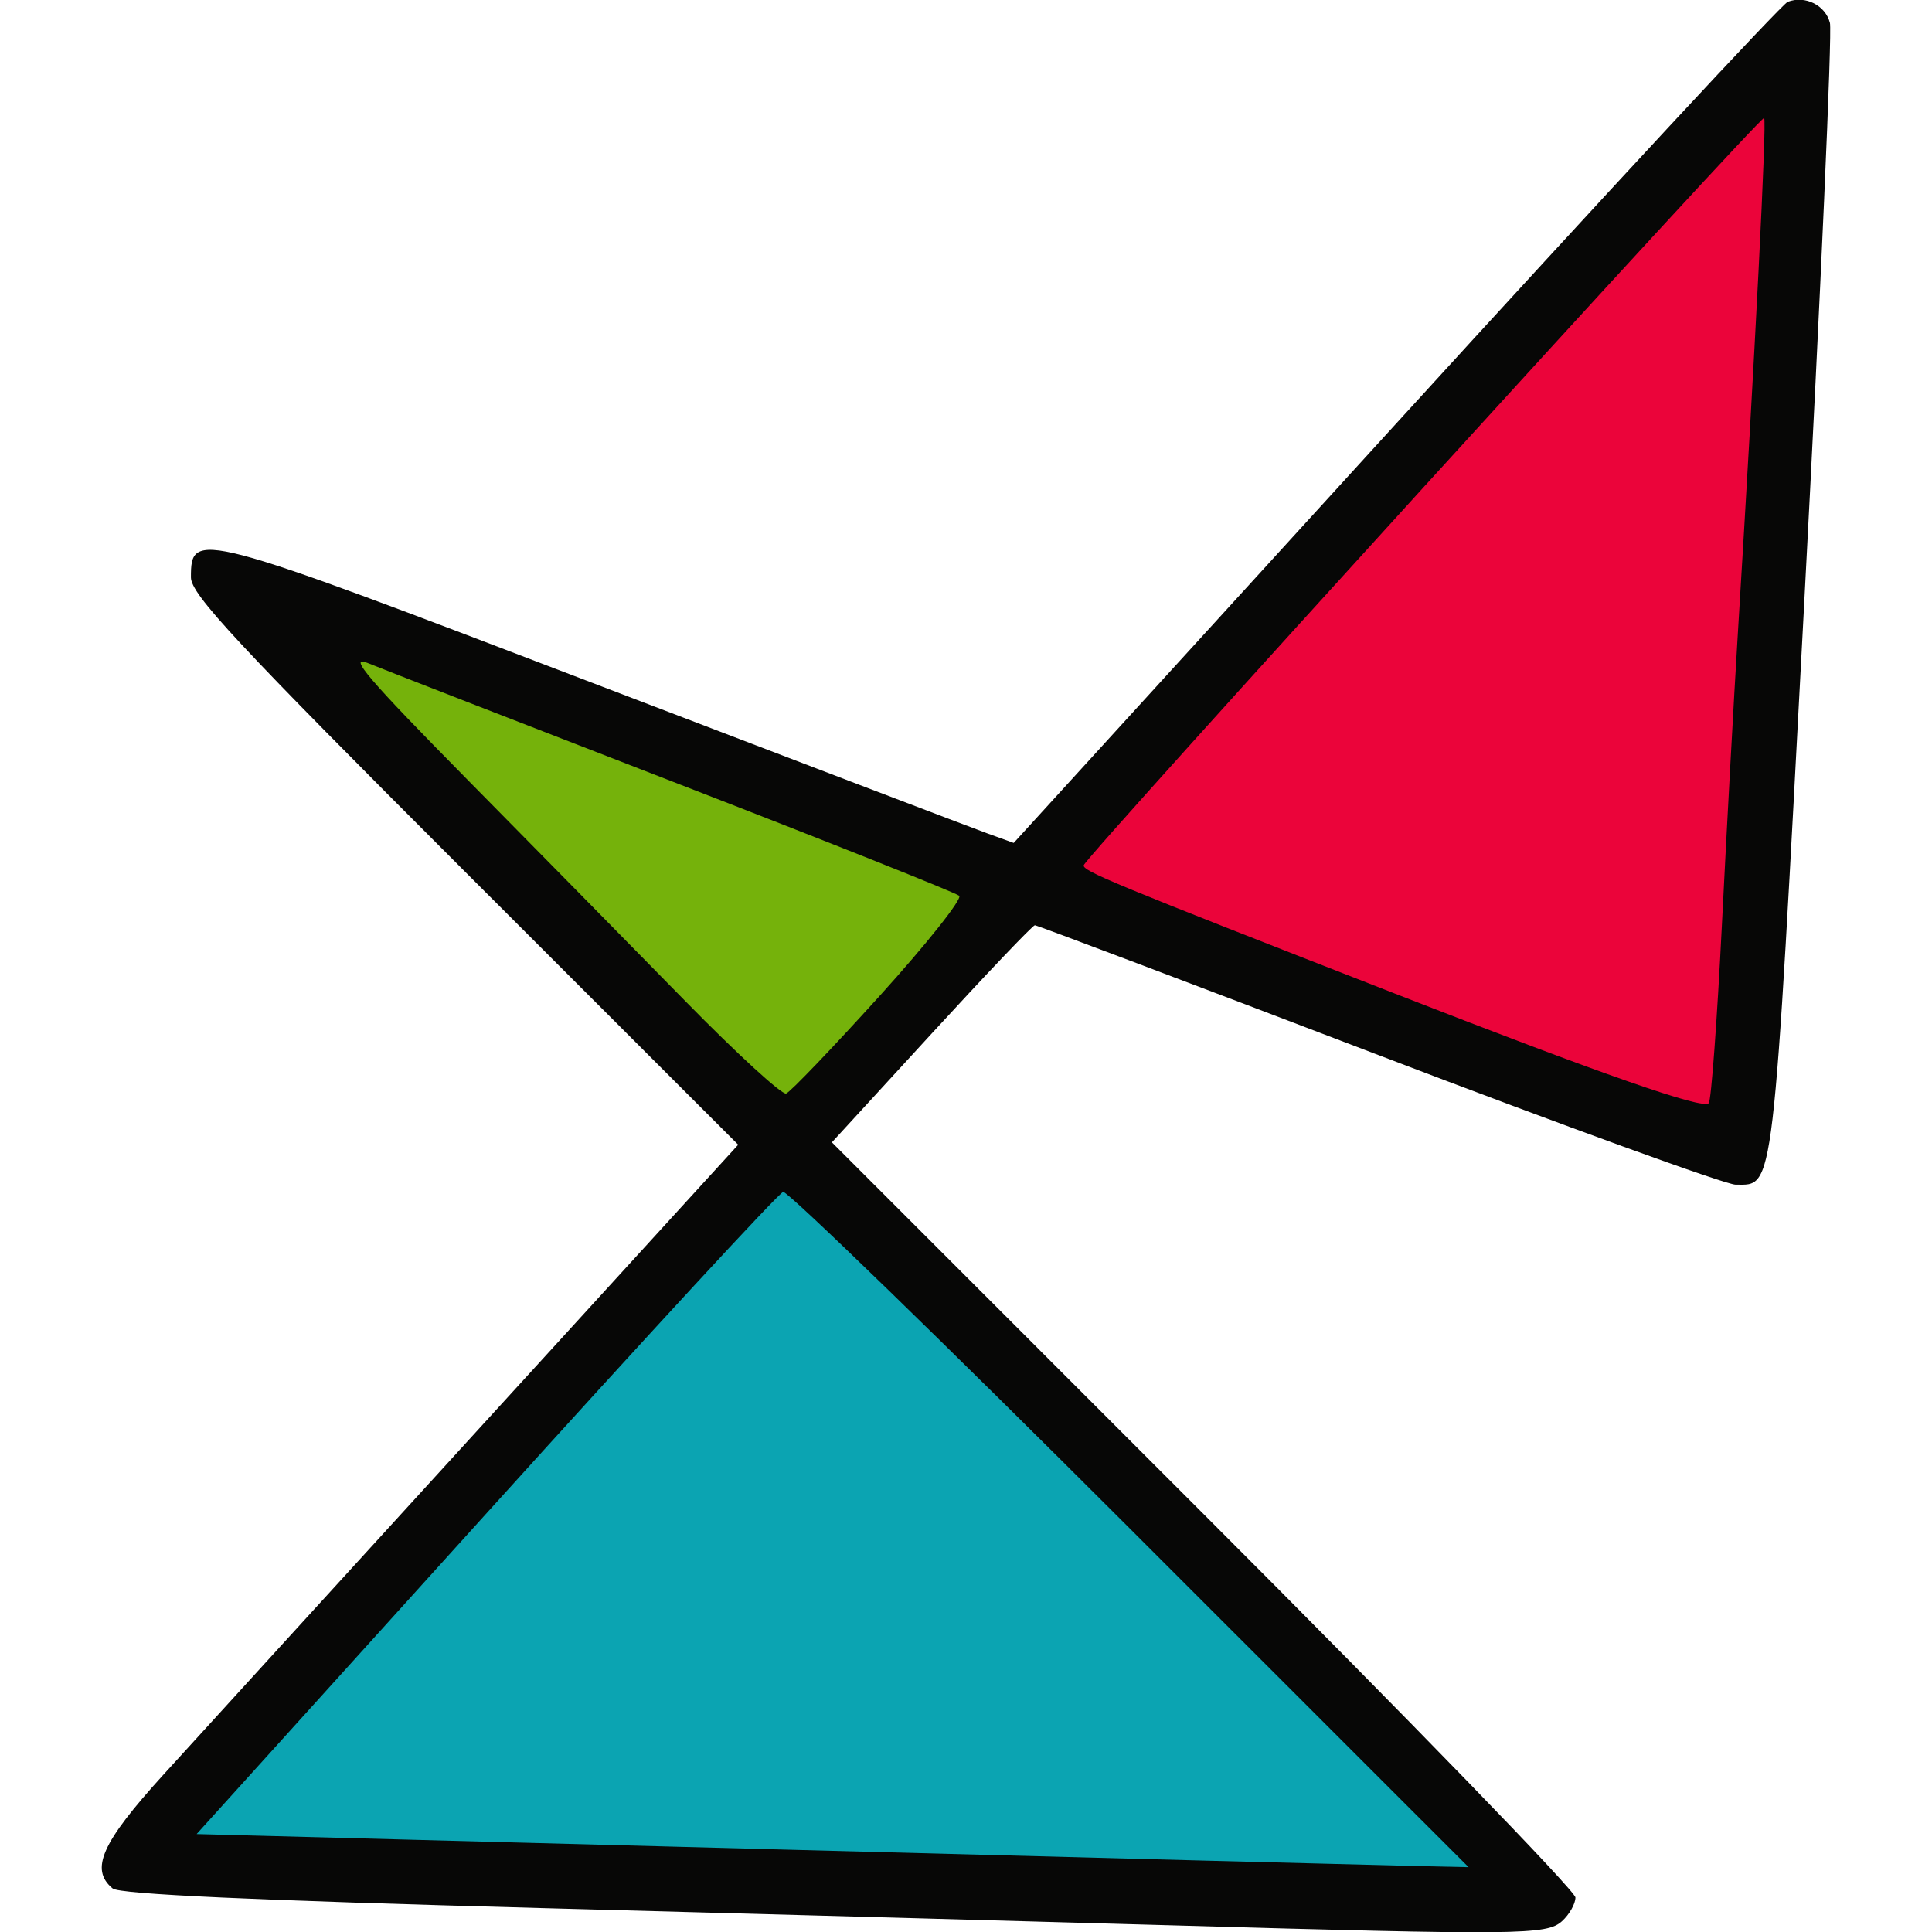
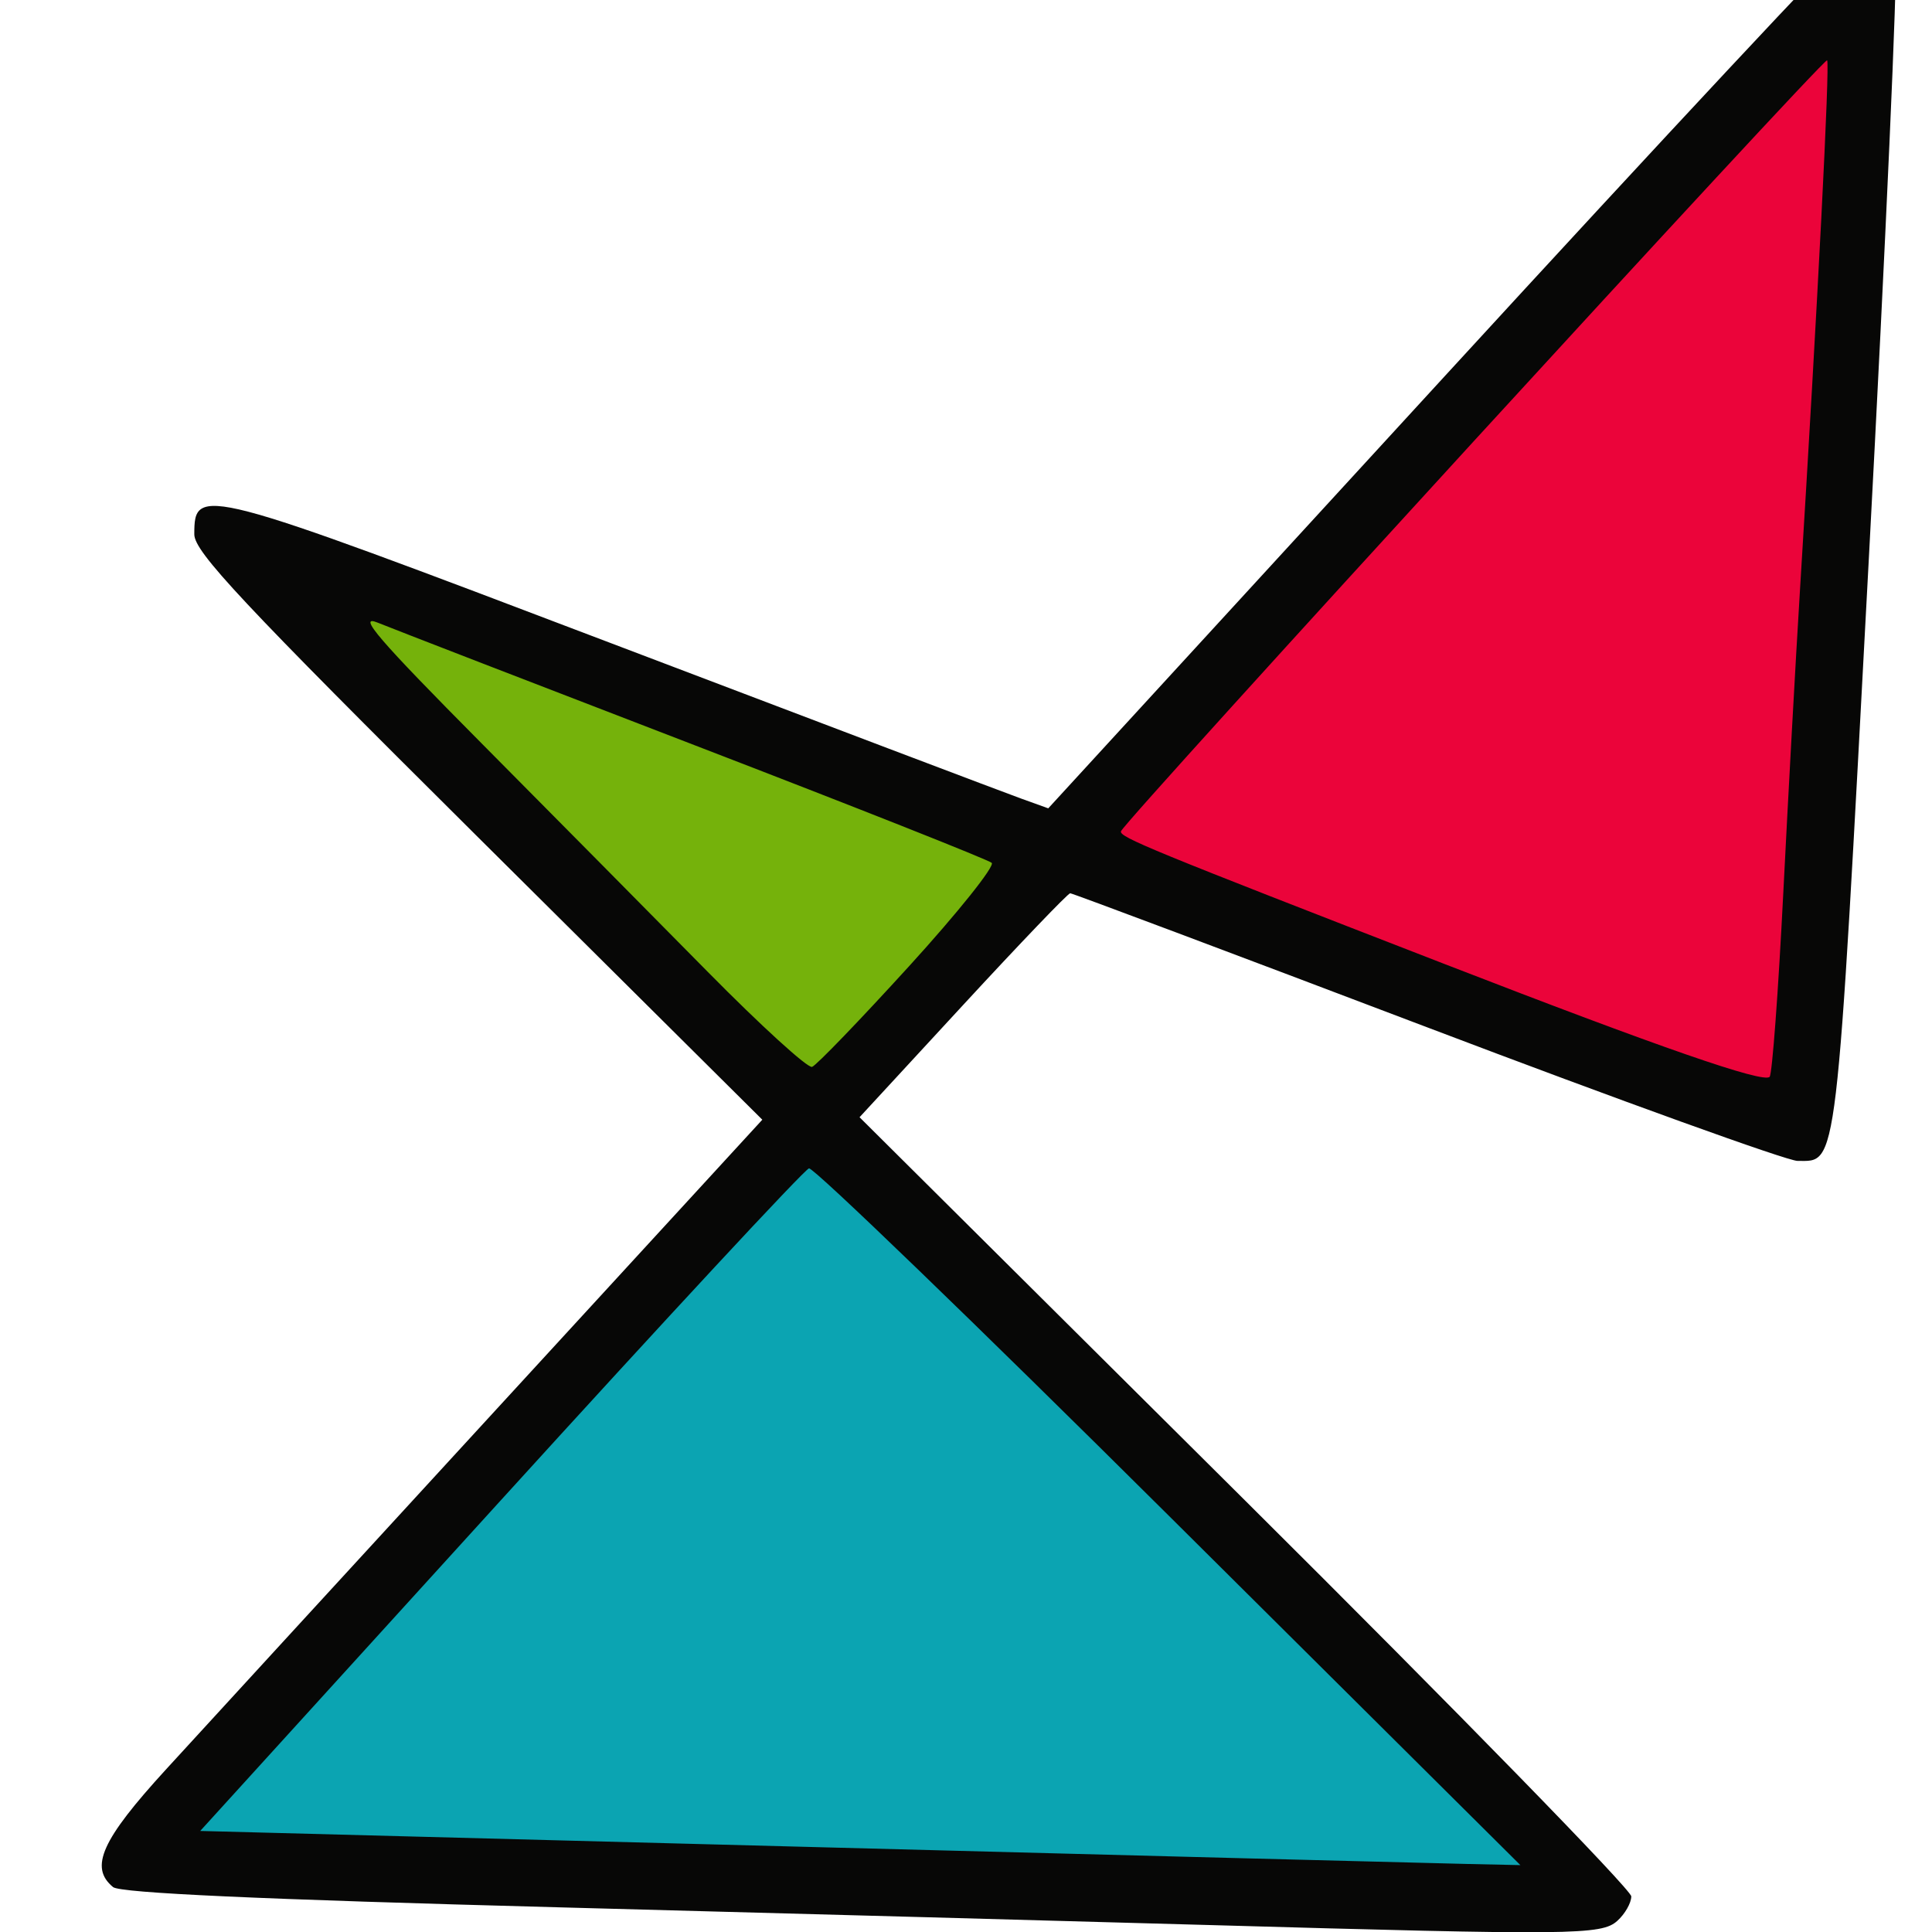
<svg xmlns="http://www.w3.org/2000/svg" id="svg2" version="1.1" width="300" height="300">
  <defs id="defs6" />
-   <g id="g2987" transform="matrix(1.143535,0,0,1.142665,289.2591,-136.81)">
+   <g id="g2987" transform="matrix(1.186863,0,0,1.178968,299.6203,-150.6892)">
    <path style="fill:#eb043a;fill-opacity:1;stroke:none" d="m -29.165,270.925 c -15.889,-5.593 -77.16,-29.678 -79.812,-31.373 -1.425,-0.911 25.644,-31.858 75.348,-86.141 22.404,-24.468 22.723,-24.765 23.009,-21.408 0.313,3.671 -6.259,127.109 -7.272,136.581 -0.337,3.149 -0.902,5.706 -1.256,5.683 -0.354,-0.024 -4.861,-1.527 -10.017,-3.342 z" id="path3769" />
    <path style="fill:#75b20b;fill-opacity:0.995;stroke:none" d="m -148.791,267.122 c -4.926,-3.927 -58.643,-58.235 -58.115,-58.755 0.476,-0.468 5.923,1.578 54.346,20.408 18.102,7.039 32.913,13.045 32.913,13.346 0,0.977 -13.765,16.422 -19.777,22.191 l -5.85,5.613 -3.517,-2.804 z" id="path3767" />
    <path style="fill:#0ba4b2;fill-opacity:1;stroke:none" d="m -146.975,372.352 c -42.259,-1.181 -77.992,-2.296 -79.406,-2.477 -2.517,-0.322 -2.419,-0.499 4.685,-8.417 43.675,-48.685 68.927,-76.623 71.305,-78.892 l 2.88,-2.747 4.953,4.332 c 2.724,2.382 24.35,23.719 48.056,47.415 l 43.103,43.083 -9.37,-0.075 c -5.154,-0.041 -43.946,-1.041 -86.206,-2.222 z" id="path2997" />
    <path style="fill:#070706" d="m -94.526,381.35 c -15.4,-0.441 -53.595,-1.488 -84.878,-2.327 -38.99,-1.045 -57.309,-1.883 -58.25,-2.664 -3.125,-2.593 -1.512,-6.212 6.891,-15.461 4.53,-4.987 23.945,-26.289 43.144,-47.338 l 34.907,-38.271 -37.157,-37.167 c -30.965,-30.974 -37.157,-37.628 -37.157,-39.933 0,-6.447 0.715,-6.259 54.5,14.33 27.5,10.527 51.625,19.73 53.612,20.45 l 3.612,1.31 51.83,-56.874 c 28.507,-31.281 52.482,-57.124 53.279,-57.43 2.374,-0.911 5.123,0.469 5.727,2.873 0.311,1.237 -1.256,36.622 -3.482,78.632 -4.323,81.598 -4.045,79.234 -9.33,79.234 -1.337,0 -23.177,-7.931 -48.533,-17.625 -25.356,-9.694 -46.336,-17.625 -46.621,-17.625 -0.285,0 -6.603,6.638 -14.039,14.75 l -13.52,14.75 50.483,50.523 c 27.766,27.788 50.483,51.23 50.483,52.095 0,0.865 -0.823,2.317 -1.829,3.227 -2.074,1.877 -5.719,1.914 -53.671,0.54 z m -5.004,-53.903 c -25.298,-25.31 -46.482,-45.897 -47.077,-45.75 -0.594,0.147 -18.758,19.843 -40.363,43.768 l -39.282,43.5 79.363,2.098 c 43.65,1.154 82.511,2.166 86.359,2.25 l 6.996,0.152 -45.996,-46.018 z m 80.392,-81.982 c 0.648,-12.925 1.619,-30.7 2.159,-39.5 2.356,-38.394 3.957,-69.829 3.577,-70.209 -0.408,-0.408 -91.884,100.135 -92.385,101.541 -0.271,0.76 3.864,2.468 42.261,17.457 28.314,11.053 41.812,15.769 42.605,14.886 0.333,-0.371 1.135,-11.249 1.783,-24.174 z m -114.389,9.624 c 6.407,-7.082 11.278,-13.216 10.825,-13.631 -0.453,-0.415 -17.924,-7.379 -38.824,-15.476 -20.9,-8.097 -39.575,-15.367 -41.5,-16.157 -2.763,-1.134 0.086,2.202 13.543,15.852 9.374,9.508 22.716,23.078 29.649,30.155 6.933,7.077 13.068,12.702 13.632,12.5 0.564,-0.202 6.268,-6.161 12.675,-13.243 z" id="path2989" />
  </g>
</svg>
